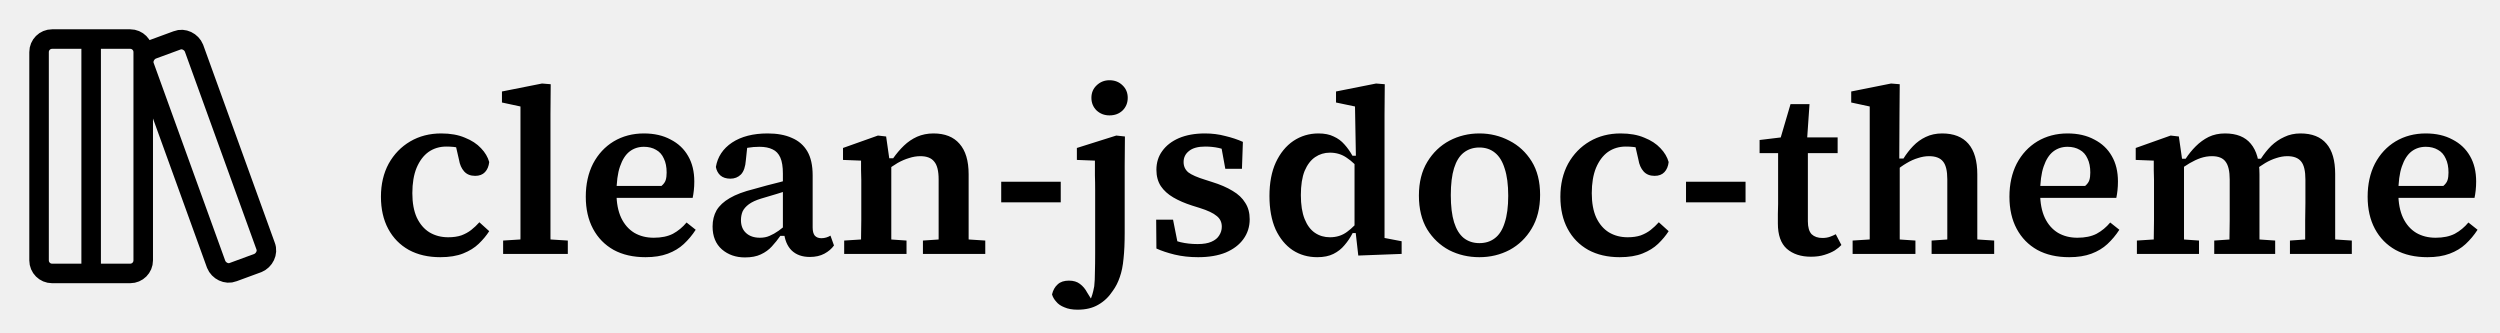
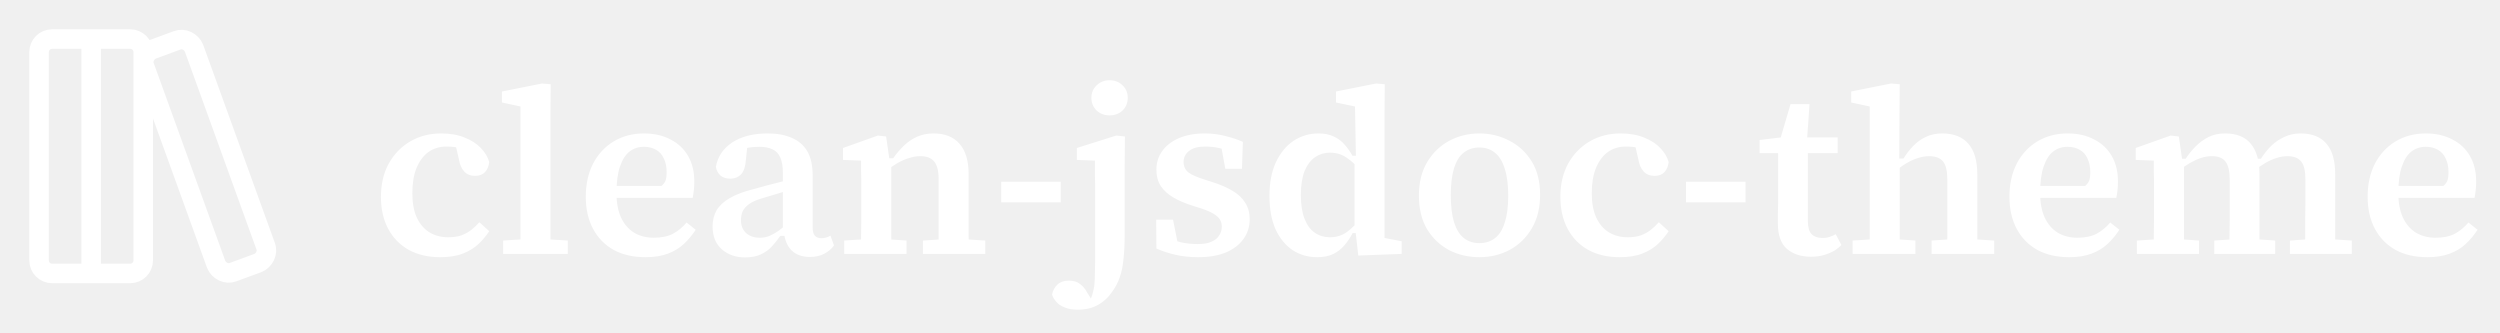
<svg xmlns="http://www.w3.org/2000/svg" viewBox="0 0 128 17" fill="none">
  <style>
   path.text {
-       fill: black;
+       fill: white;
   }

   path.icon {
-       stroke: black;
+       stroke: white;
   }
</style>
  <path class="text" d="M22.54 13.168C21.924 13.168 21.388 13.044 20.932 12.796C20.476 12.54 20.124 12.18 19.876 11.716C19.628 11.252 19.504 10.704 19.504 10.072C19.504 9.432 19.636 8.868 19.9 8.38C20.172 7.892 20.54 7.512 21.004 7.24C21.468 6.968 21.996 6.832 22.588 6.832C23.06 6.832 23.464 6.904 23.8 7.048C24.144 7.184 24.42 7.364 24.628 7.588C24.836 7.804 24.976 8.04 25.048 8.296C25.024 8.512 24.952 8.684 24.832 8.812C24.712 8.94 24.544 9.004 24.328 9.004C24.088 9.004 23.9 8.928 23.764 8.776C23.628 8.624 23.54 8.424 23.5 8.176L23.26 7.132L24.076 7.768C23.908 7.688 23.728 7.624 23.536 7.576C23.344 7.528 23.116 7.504 22.852 7.504C22.508 7.504 22.204 7.596 21.94 7.78C21.684 7.964 21.48 8.236 21.328 8.596C21.184 8.948 21.112 9.38 21.112 9.892C21.112 10.388 21.188 10.804 21.34 11.14C21.5 11.476 21.716 11.728 21.988 11.896C22.268 12.064 22.588 12.148 22.948 12.148C23.204 12.148 23.428 12.116 23.62 12.052C23.812 11.98 23.98 11.888 24.124 11.776C24.276 11.656 24.416 11.524 24.544 11.38L25.048 11.836C24.904 12.06 24.724 12.276 24.508 12.484C24.3 12.684 24.036 12.848 23.716 12.976C23.396 13.104 23.004 13.168 22.54 13.168ZM25.76 13V12.316L27.092 12.232H27.728L29.072 12.316V13H25.76ZM26.636 13C26.644 12.712 26.648 12.424 26.648 12.136C26.648 11.848 26.648 11.56 26.648 11.272C26.648 10.976 26.648 10.684 26.648 10.396V5.452L25.7 5.248V4.684L27.752 4.276L28.196 4.312L28.184 5.86V10.396C28.184 10.684 28.184 10.976 28.184 11.272C28.184 11.56 28.184 11.848 28.184 12.136C28.192 12.424 28.196 12.712 28.196 13H26.636ZM33.052 13.168C32.42 13.168 31.876 13.044 31.42 12.796C30.964 12.54 30.612 12.18 30.364 11.716C30.116 11.252 29.992 10.704 29.992 10.072C29.992 9.432 30.116 8.868 30.364 8.38C30.62 7.892 30.972 7.512 31.42 7.24C31.876 6.968 32.392 6.832 32.968 6.832C33.496 6.832 33.952 6.936 34.336 7.144C34.728 7.344 35.028 7.628 35.236 7.996C35.444 8.356 35.548 8.788 35.548 9.292C35.548 9.452 35.54 9.604 35.524 9.748C35.508 9.892 35.488 10.02 35.464 10.132H31.012V9.52H33.868C33.98 9.424 34.052 9.324 34.084 9.22C34.116 9.116 34.132 8.988 34.132 8.836C34.132 8.548 34.084 8.308 33.988 8.116C33.9 7.916 33.768 7.768 33.592 7.672C33.416 7.568 33.208 7.516 32.968 7.516C32.688 7.516 32.444 7.596 32.236 7.756C32.028 7.916 31.864 8.172 31.744 8.524C31.624 8.868 31.564 9.324 31.564 9.892C31.564 10.388 31.644 10.808 31.804 11.152C31.964 11.488 32.188 11.744 32.476 11.92C32.764 12.088 33.096 12.172 33.472 12.172C33.864 12.172 34.192 12.104 34.456 11.968C34.72 11.824 34.952 11.632 35.152 11.392L35.62 11.764C35.444 12.036 35.24 12.28 35.008 12.496C34.784 12.704 34.512 12.868 34.192 12.988C33.872 13.108 33.492 13.168 33.052 13.168ZM38.141 13.18C37.676 13.18 37.285 13.044 36.965 12.772C36.645 12.492 36.484 12.1 36.484 11.596C36.484 11.284 36.553 11.008 36.688 10.768C36.833 10.528 37.056 10.32 37.361 10.144C37.672 9.96 38.089 9.804 38.608 9.676C38.825 9.612 39.041 9.552 39.257 9.496C39.48 9.44 39.7 9.384 39.916 9.328C40.141 9.264 40.361 9.204 40.577 9.148V9.676C40.321 9.756 40.053 9.84 39.773 9.928C39.501 10.008 39.233 10.088 38.968 10.168C38.705 10.248 38.496 10.344 38.344 10.456C38.193 10.568 38.084 10.692 38.02 10.828C37.965 10.964 37.937 11.112 37.937 11.272C37.937 11.552 38.025 11.772 38.2 11.932C38.377 12.092 38.612 12.172 38.908 12.172C39.093 12.172 39.257 12.14 39.401 12.076C39.553 12.012 39.709 11.924 39.868 11.812C40.029 11.692 40.205 11.556 40.397 11.404L40.444 12.076H39.953C39.825 12.26 39.681 12.44 39.52 12.616C39.368 12.784 39.181 12.92 38.956 13.024C38.74 13.128 38.468 13.18 38.141 13.18ZM41.465 13.156C41.072 13.156 40.761 13.044 40.529 12.82C40.304 12.596 40.172 12.272 40.133 11.848L40.084 11.824V8.884C40.084 8.54 40.041 8.268 39.953 8.068C39.864 7.868 39.733 7.728 39.556 7.648C39.38 7.56 39.157 7.516 38.885 7.516C38.676 7.516 38.48 7.532 38.297 7.564C38.112 7.596 37.932 7.648 37.757 7.72L38.297 7.168L38.188 8.2C38.164 8.536 38.081 8.78 37.937 8.932C37.792 9.076 37.612 9.148 37.397 9.148C37.181 9.148 37.008 9.092 36.88 8.98C36.761 8.868 36.684 8.724 36.653 8.548C36.74 8.028 37.017 7.612 37.48 7.3C37.953 6.988 38.56 6.832 39.304 6.832C39.792 6.832 40.205 6.908 40.541 7.06C40.885 7.204 41.148 7.432 41.333 7.744C41.517 8.056 41.608 8.468 41.608 8.98V11.644C41.608 11.836 41.645 11.976 41.717 12.064C41.797 12.152 41.908 12.196 42.053 12.196C42.141 12.196 42.224 12.184 42.304 12.16C42.385 12.136 42.456 12.104 42.52 12.064L42.7 12.568C42.581 12.736 42.416 12.876 42.209 12.988C42.001 13.1 41.752 13.156 41.465 13.156ZM43.222 13V12.316L44.542 12.232H45.19L46.414 12.316V13H43.222ZM44.086 13C44.086 12.744 44.086 12.468 44.086 12.172C44.094 11.876 44.098 11.576 44.098 11.272C44.098 10.968 44.098 10.676 44.098 10.396V9.736C44.098 9.544 44.098 9.368 44.098 9.208C44.098 9.04 44.094 8.876 44.086 8.716C44.086 8.556 44.086 8.392 44.086 8.224L43.162 8.188V7.576L44.95 6.94L45.37 6.988L45.55 8.248L45.634 8.26V10.396C45.634 10.676 45.634 10.968 45.634 11.272C45.634 11.576 45.634 11.876 45.634 12.172C45.634 12.468 45.638 12.744 45.646 13H44.086ZM47.254 13V12.316L48.502 12.232H49.15L50.446 12.316V13H47.254ZM48.046 13C48.054 12.744 48.058 12.468 48.058 12.172C48.058 11.876 48.058 11.576 48.058 11.272C48.058 10.968 48.058 10.676 48.058 10.396V9.184C48.058 8.752 47.982 8.448 47.83 8.272C47.686 8.088 47.45 7.996 47.122 7.996C46.93 7.996 46.738 8.028 46.546 8.092C46.354 8.148 46.158 8.232 45.958 8.344C45.766 8.456 45.57 8.592 45.37 8.752L45.334 8.104H45.73C45.898 7.864 46.082 7.648 46.282 7.456C46.482 7.264 46.706 7.112 46.954 7C47.21 6.888 47.49 6.832 47.794 6.832C48.378 6.832 48.822 7.008 49.126 7.36C49.438 7.712 49.594 8.232 49.594 8.92V10.396C49.594 10.676 49.594 10.968 49.594 11.272C49.594 11.576 49.594 11.876 49.594 12.172C49.594 12.468 49.598 12.744 49.606 13H48.046ZM51.262 10.36V9.304H54.31V10.36H51.262ZM55.172 15.856C54.908 15.856 54.684 15.816 54.501 15.736C54.316 15.664 54.176 15.568 54.081 15.448C53.977 15.336 53.904 15.212 53.864 15.076C53.913 14.86 54.008 14.688 54.153 14.56C54.288 14.432 54.48 14.368 54.728 14.368C54.961 14.368 55.148 14.424 55.292 14.536C55.444 14.648 55.569 14.796 55.664 14.98L55.941 15.424L55.736 15.352H55.941L55.809 15.388C55.856 15.284 55.897 15.18 55.928 15.076C55.961 14.972 55.992 14.832 56.025 14.656C56.048 14.448 56.06 14.204 56.06 13.924C56.069 13.652 56.072 13.328 56.072 12.952C56.072 12.576 56.072 12.132 56.072 11.62V9.76C56.072 9.48 56.069 9.22 56.06 8.98C56.06 8.732 56.06 8.48 56.06 8.224L55.136 8.188V7.576L57.153 6.94L57.596 6.988L57.584 8.5V11.92C57.584 12.44 57.565 12.88 57.525 13.24C57.492 13.608 57.428 13.924 57.333 14.188C57.245 14.452 57.124 14.688 56.972 14.896C56.773 15.2 56.525 15.436 56.228 15.604C55.941 15.772 55.589 15.856 55.172 15.856ZM56.804 5.908C56.548 5.908 56.328 5.824 56.145 5.656C55.968 5.48 55.88 5.264 55.88 5.008C55.88 4.752 55.968 4.54 56.145 4.372C56.328 4.196 56.548 4.108 56.804 4.108C57.077 4.108 57.3 4.196 57.477 4.372C57.653 4.54 57.74 4.752 57.74 5.008C57.74 5.264 57.653 5.48 57.477 5.656C57.3 5.824 57.077 5.908 56.804 5.908ZM61.344 13.168C60.912 13.168 60.512 13.124 60.144 13.036C59.784 12.948 59.472 12.844 59.208 12.724L59.196 11.248H60.06L60.348 12.7L59.736 12.712V12.148C59.936 12.244 60.172 12.328 60.444 12.4C60.716 12.464 61.008 12.496 61.32 12.496C61.616 12.496 61.852 12.456 62.028 12.376C62.212 12.296 62.344 12.188 62.424 12.052C62.512 11.916 62.556 11.768 62.556 11.608C62.556 11.376 62.468 11.192 62.292 11.056C62.124 10.912 61.836 10.776 61.428 10.648L61.044 10.528C60.668 10.408 60.344 10.268 60.072 10.108C59.8 9.948 59.588 9.756 59.436 9.532C59.284 9.3 59.208 9.02 59.208 8.692C59.208 8.324 59.308 8.004 59.508 7.732C59.708 7.452 59.992 7.232 60.36 7.072C60.736 6.912 61.18 6.832 61.692 6.832C62.06 6.832 62.408 6.876 62.736 6.964C63.072 7.044 63.372 7.144 63.636 7.264L63.588 8.644H62.736L62.484 7.264H63V7.804C62.816 7.7 62.616 7.624 62.4 7.576C62.184 7.528 61.952 7.504 61.704 7.504C61.336 7.504 61.06 7.58 60.876 7.732C60.692 7.876 60.6 8.064 60.6 8.296C60.6 8.512 60.68 8.688 60.84 8.824C61.008 8.952 61.3 9.08 61.716 9.208L62.052 9.316C62.468 9.444 62.82 9.596 63.108 9.772C63.396 9.94 63.612 10.144 63.756 10.384C63.908 10.616 63.984 10.896 63.984 11.224C63.984 11.608 63.876 11.948 63.66 12.244C63.452 12.532 63.152 12.76 62.76 12.928C62.368 13.088 61.896 13.168 61.344 13.168ZM67.444 13.168C66.972 13.168 66.552 13.048 66.184 12.808C65.816 12.56 65.524 12.204 65.308 11.74C65.1 11.268 64.996 10.7 64.996 10.036C64.996 9.364 65.104 8.792 65.32 8.32C65.544 7.84 65.844 7.472 66.22 7.216C66.604 6.96 67.032 6.832 67.504 6.832C67.816 6.832 68.076 6.884 68.284 6.988C68.5 7.084 68.684 7.22 68.836 7.396C68.988 7.564 69.124 7.756 69.244 7.972H69.784L69.748 8.836C69.476 8.5 69.212 8.248 68.956 8.08C68.708 7.904 68.42 7.816 68.092 7.816C67.812 7.816 67.56 7.892 67.336 8.044C67.112 8.196 66.932 8.432 66.796 8.752C66.668 9.072 66.604 9.484 66.604 9.988C66.604 10.484 66.668 10.892 66.796 11.212C66.924 11.532 67.1 11.768 67.324 11.92C67.548 12.072 67.804 12.148 68.092 12.148C68.428 12.148 68.72 12.056 68.968 11.872C69.224 11.688 69.484 11.424 69.748 11.08L69.796 11.932H69.256C69.136 12.164 68.996 12.372 68.836 12.556C68.684 12.74 68.496 12.888 68.272 13C68.048 13.112 67.772 13.168 67.444 13.168ZM69.544 13.084L69.4 11.812L69.352 11.8V8.188L69.424 8.14L69.376 5.452L68.404 5.248V4.684L70.456 4.276L70.9 4.312L70.888 5.86V12.184L71.764 12.352V13L69.544 13.084ZM75.745 13.168C75.184 13.168 74.668 13.048 74.197 12.808C73.733 12.56 73.356 12.204 73.069 11.74C72.788 11.268 72.648 10.692 72.648 10.012C72.648 9.332 72.793 8.756 73.081 8.284C73.368 7.812 73.745 7.452 74.209 7.204C74.68 6.956 75.192 6.832 75.745 6.832C76.296 6.832 76.808 6.956 77.281 7.204C77.752 7.444 78.132 7.796 78.421 8.26C78.709 8.724 78.853 9.296 78.853 9.976C78.853 10.648 78.709 11.224 78.421 11.704C78.141 12.176 77.764 12.54 77.293 12.796C76.82 13.044 76.305 13.168 75.745 13.168ZM75.745 12.448C76.056 12.448 76.32 12.364 76.537 12.196C76.76 12.028 76.928 11.764 77.04 11.404C77.16 11.044 77.221 10.584 77.221 10.024C77.221 9.456 77.16 8.992 77.04 8.632C76.928 8.264 76.76 7.992 76.537 7.816C76.32 7.64 76.056 7.552 75.745 7.552C75.433 7.552 75.165 7.64 74.941 7.816C74.725 7.984 74.561 8.248 74.448 8.608C74.337 8.968 74.281 9.428 74.281 9.988C74.281 10.556 74.337 11.02 74.448 11.38C74.561 11.74 74.725 12.008 74.941 12.184C75.165 12.36 75.433 12.448 75.745 12.448ZM82.927 13.168C82.311 13.168 81.775 13.044 81.319 12.796C80.863 12.54 80.511 12.18 80.263 11.716C80.015 11.252 79.891 10.704 79.891 10.072C79.891 9.432 80.023 8.868 80.287 8.38C80.559 7.892 80.927 7.512 81.391 7.24C81.855 6.968 82.383 6.832 82.975 6.832C83.447 6.832 83.851 6.904 84.187 7.048C84.531 7.184 84.807 7.364 85.015 7.588C85.223 7.804 85.363 8.04 85.435 8.296C85.411 8.512 85.339 8.684 85.219 8.812C85.099 8.94 84.931 9.004 84.715 9.004C84.475 9.004 84.287 8.928 84.151 8.776C84.015 8.624 83.927 8.424 83.887 8.176L83.647 7.132L84.463 7.768C84.295 7.688 84.115 7.624 83.923 7.576C83.731 7.528 83.503 7.504 83.239 7.504C82.895 7.504 82.591 7.596 82.327 7.78C82.071 7.964 81.867 8.236 81.715 8.596C81.571 8.948 81.499 9.38 81.499 9.892C81.499 10.388 81.575 10.804 81.727 11.14C81.887 11.476 82.103 11.728 82.375 11.896C82.655 12.064 82.975 12.148 83.335 12.148C83.591 12.148 83.815 12.116 84.007 12.052C84.199 11.98 84.367 11.888 84.511 11.776C84.663 11.656 84.803 11.524 84.931 11.38L85.435 11.836C85.291 12.06 85.111 12.276 84.895 12.484C84.687 12.684 84.423 12.848 84.103 12.976C83.783 13.104 83.391 13.168 82.927 13.168ZM86.324 10.36V9.304H89.372V10.36H86.324ZM91.831 7.84V7.036H94.087V7.84H91.831ZM92.719 13.144C92.207 13.144 91.795 13.008 91.483 12.736C91.179 12.464 91.027 12.032 91.027 11.44C91.027 11.28 91.027 11.12 91.027 10.96C91.035 10.792 91.039 10.616 91.039 10.432V7.84H90.091V7.168L91.579 6.988L91.075 7.372L91.675 5.332H92.647L92.503 7.42L92.563 7.504V11.332C92.563 11.636 92.627 11.856 92.755 11.992C92.891 12.12 93.075 12.184 93.307 12.184C93.451 12.184 93.579 12.164 93.691 12.124C93.803 12.084 93.903 12.04 93.991 11.992L94.279 12.544C94.199 12.632 94.087 12.724 93.943 12.82C93.799 12.908 93.623 12.984 93.415 13.048C93.215 13.112 92.983 13.144 92.719 13.144ZM94.854 13V12.316L96.174 12.232H96.822L98.07 12.316V13H94.854ZM95.718 13C95.726 12.744 95.73 12.468 95.73 12.172C95.73 11.876 95.73 11.576 95.73 11.272C95.73 10.968 95.73 10.676 95.73 10.396V5.452L94.782 5.248V4.684L96.822 4.276L97.266 4.312L97.254 5.86L97.242 8.308L97.266 8.368V10.396C97.266 10.676 97.266 10.968 97.266 11.272C97.266 11.576 97.266 11.876 97.266 12.172C97.274 12.468 97.278 12.744 97.278 13H95.718ZM98.898 13V12.316L100.146 12.232H100.794L102.102 12.316V13H98.898ZM99.69 13C99.698 12.744 99.702 12.468 99.702 12.172C99.702 11.876 99.702 11.576 99.702 11.272C99.702 10.968 99.702 10.676 99.702 10.396V9.184C99.702 8.752 99.63 8.448 99.486 8.272C99.342 8.088 99.102 7.996 98.766 7.996C98.582 7.996 98.394 8.028 98.202 8.092C98.01 8.148 97.814 8.236 97.614 8.356C97.422 8.468 97.226 8.608 97.026 8.776L96.966 8.116H97.458C97.602 7.884 97.766 7.672 97.95 7.48C98.142 7.28 98.358 7.124 98.598 7.012C98.846 6.892 99.126 6.832 99.438 6.832C100.03 6.832 100.478 7.008 100.782 7.36C101.086 7.712 101.238 8.236 101.238 8.932V10.396C101.238 10.676 101.238 10.968 101.238 11.272C101.238 11.576 101.238 11.876 101.238 12.172C101.246 12.468 101.25 12.744 101.25 13H99.69ZM105.943 13.168C105.311 13.168 104.767 13.044 104.311 12.796C103.855 12.54 103.503 12.18 103.255 11.716C103.007 11.252 102.883 10.704 102.883 10.072C102.883 9.432 103.007 8.868 103.255 8.38C103.511 7.892 103.863 7.512 104.311 7.24C104.767 6.968 105.283 6.832 105.859 6.832C106.387 6.832 106.843 6.936 107.227 7.144C107.619 7.344 107.919 7.628 108.127 7.996C108.335 8.356 108.439 8.788 108.439 9.292C108.439 9.452 108.431 9.604 108.415 9.748C108.399 9.892 108.379 10.02 108.355 10.132H103.903V9.52H106.759C106.871 9.424 106.943 9.324 106.975 9.22C107.007 9.116 107.023 8.988 107.023 8.836C107.023 8.548 106.975 8.308 106.879 8.116C106.791 7.916 106.659 7.768 106.483 7.672C106.307 7.568 106.099 7.516 105.859 7.516C105.579 7.516 105.335 7.596 105.127 7.756C104.919 7.916 104.755 8.172 104.635 8.524C104.515 8.868 104.455 9.324 104.455 9.892C104.455 10.388 104.535 10.808 104.695 11.152C104.855 11.488 105.079 11.744 105.367 11.92C105.655 12.088 105.987 12.172 106.363 12.172C106.755 12.172 107.083 12.104 107.347 11.968C107.611 11.824 107.843 11.632 108.043 11.392L108.511 11.764C108.335 12.036 108.131 12.28 107.899 12.496C107.675 12.704 107.403 12.868 107.083 12.988C106.763 13.108 106.383 13.168 105.943 13.168ZM109.409 13V12.316L110.729 12.232H111.377L112.589 12.316V13H109.409ZM110.273 13C110.273 12.744 110.273 12.468 110.273 12.172C110.281 11.876 110.285 11.576 110.285 11.272C110.285 10.968 110.285 10.676 110.285 10.396V9.736C110.285 9.544 110.285 9.368 110.285 9.208C110.285 9.04 110.281 8.876 110.273 8.716C110.273 8.556 110.273 8.392 110.273 8.224L109.349 8.188V7.576L111.137 6.94L111.557 6.988L111.737 8.248L111.821 8.26V10.396C111.821 10.676 111.821 10.968 111.821 11.272C111.821 11.576 111.821 11.876 111.821 12.172C111.821 12.468 111.825 12.744 111.833 13H110.273ZM113.369 13V12.316L114.593 12.232H115.253L116.489 12.316V13H113.369ZM114.149 13C114.149 12.744 114.149 12.468 114.149 12.172C114.157 11.876 114.161 11.576 114.161 11.272C114.161 10.968 114.161 10.676 114.161 10.396V9.196C114.161 8.764 114.089 8.456 113.945 8.272C113.809 8.088 113.577 7.996 113.249 7.996C113.057 7.996 112.865 8.028 112.673 8.092C112.489 8.156 112.301 8.244 112.109 8.356C111.917 8.468 111.725 8.6 111.533 8.752L111.497 8.128H111.905C112.057 7.896 112.229 7.684 112.421 7.492C112.621 7.292 112.841 7.132 113.081 7.012C113.329 6.892 113.609 6.832 113.921 6.832C114.513 6.832 114.953 7.008 115.241 7.36C115.537 7.712 115.685 8.232 115.685 8.92V10.396C115.685 10.676 115.685 10.968 115.685 11.272C115.685 11.576 115.685 11.876 115.685 12.172C115.693 12.468 115.697 12.744 115.697 13H114.149ZM117.245 13V12.316L118.469 12.232H119.117L120.413 12.316V13H117.245ZM118.025 13C118.025 12.744 118.025 12.468 118.025 12.172C118.025 11.876 118.025 11.576 118.025 11.272C118.033 10.968 118.037 10.676 118.037 10.396V9.196C118.037 8.756 117.965 8.448 117.821 8.272C117.677 8.088 117.441 7.996 117.113 7.996C116.929 7.996 116.741 8.028 116.549 8.092C116.365 8.148 116.177 8.232 115.985 8.344C115.793 8.456 115.601 8.592 115.409 8.752L115.349 8.128H115.757C115.917 7.88 116.093 7.66 116.285 7.468C116.485 7.276 116.709 7.124 116.957 7.012C117.205 6.892 117.481 6.832 117.785 6.832C118.377 6.832 118.821 7.008 119.117 7.36C119.413 7.704 119.561 8.22 119.561 8.908V10.396C119.561 10.676 119.561 10.968 119.561 11.272C119.561 11.576 119.561 11.876 119.561 12.172C119.561 12.468 119.565 12.744 119.573 13H118.025ZM124.283 13.168C123.651 13.168 123.107 13.044 122.651 12.796C122.195 12.54 121.843 12.18 121.595 11.716C121.347 11.252 121.223 10.704 121.223 10.072C121.223 9.432 121.347 8.868 121.595 8.38C121.851 7.892 122.203 7.512 122.651 7.24C123.107 6.968 123.623 6.832 124.199 6.832C124.727 6.832 125.183 6.936 125.567 7.144C125.959 7.344 126.259 7.628 126.467 7.996C126.675 8.356 126.779 8.788 126.779 9.292C126.779 9.452 126.771 9.604 126.755 9.748C126.739 9.892 126.719 10.02 126.695 10.132H122.243V9.52H125.099C125.211 9.424 125.283 9.324 125.315 9.22C125.347 9.116 125.363 8.988 125.363 8.836C125.363 8.548 125.315 8.308 125.219 8.116C125.131 7.916 124.999 7.768 124.823 7.672C124.647 7.568 124.439 7.516 124.199 7.516C123.919 7.516 123.675 7.596 123.467 7.756C123.259 7.916 123.095 8.172 122.975 8.524C122.855 8.868 122.795 9.324 122.795 9.892C122.795 10.388 122.875 10.808 123.035 11.152C123.195 11.488 123.419 11.744 123.707 11.92C123.995 12.088 124.327 12.172 124.703 12.172C125.095 12.172 125.423 12.104 125.687 11.968C125.951 11.824 126.183 11.632 126.383 11.392L126.851 11.764C126.675 12.036 126.471 12.28 126.239 12.496C126.015 12.704 125.743 12.868 125.423 12.988C125.103 13.108 124.723 13.168 124.283 13.168Z" />
  <path class="icon" d="M4.667 2V14M2.667 2H6.667C7.035 2 7.333 2.298 7.333 2.667V13.333C7.333 13.701 7.035 14 6.667 14H2.667C2.298 14 2 13.701 2 13.333V2.667C2 2.298 2.298 2 2.667 2ZM13.6 12.6C13.733 12.933 13.533 13.333 13.2 13.467L11.933 13.933C11.6 14.067 11.2 13.867 11.067 13.533L7.4 3.4C7.267 3.067 7.467 2.667 7.8 2.533L9.067 2.067C9.4 1.933 9.8 2.133 9.933 2.467L13.6 12.6Z" stroke="black" stroke-linecap="round" stroke-linejoin="round" />
</svg>
